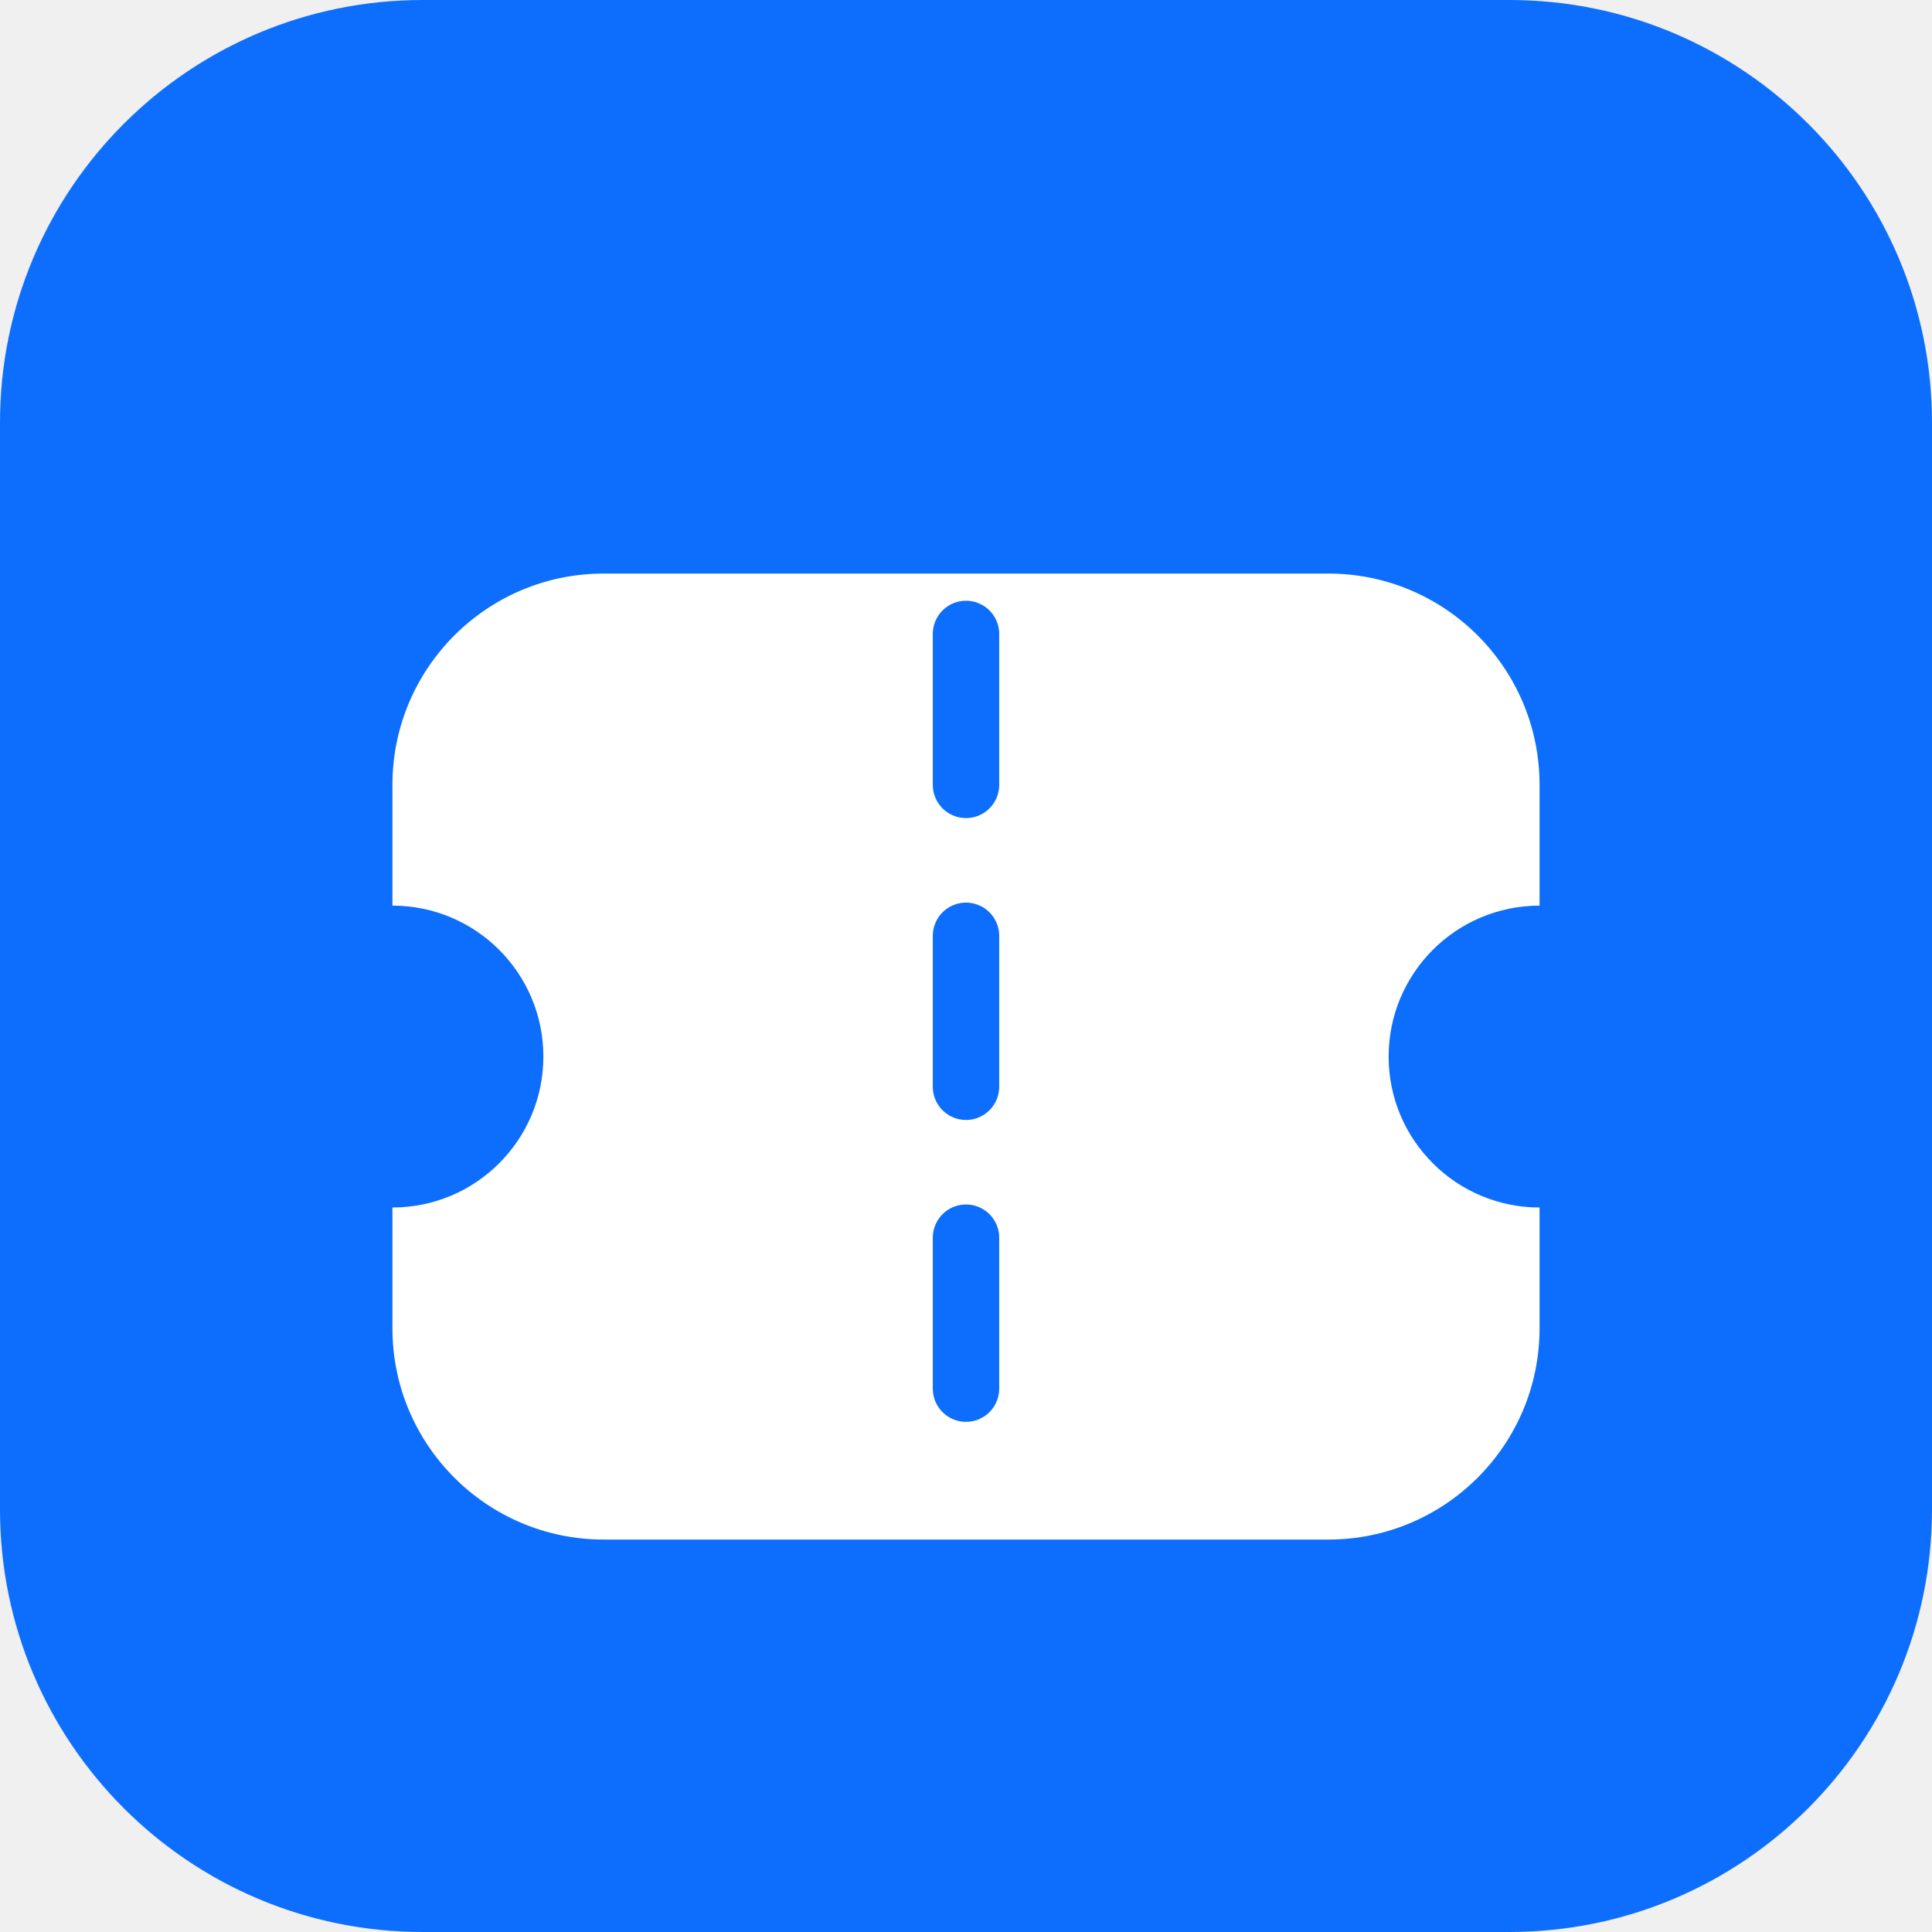
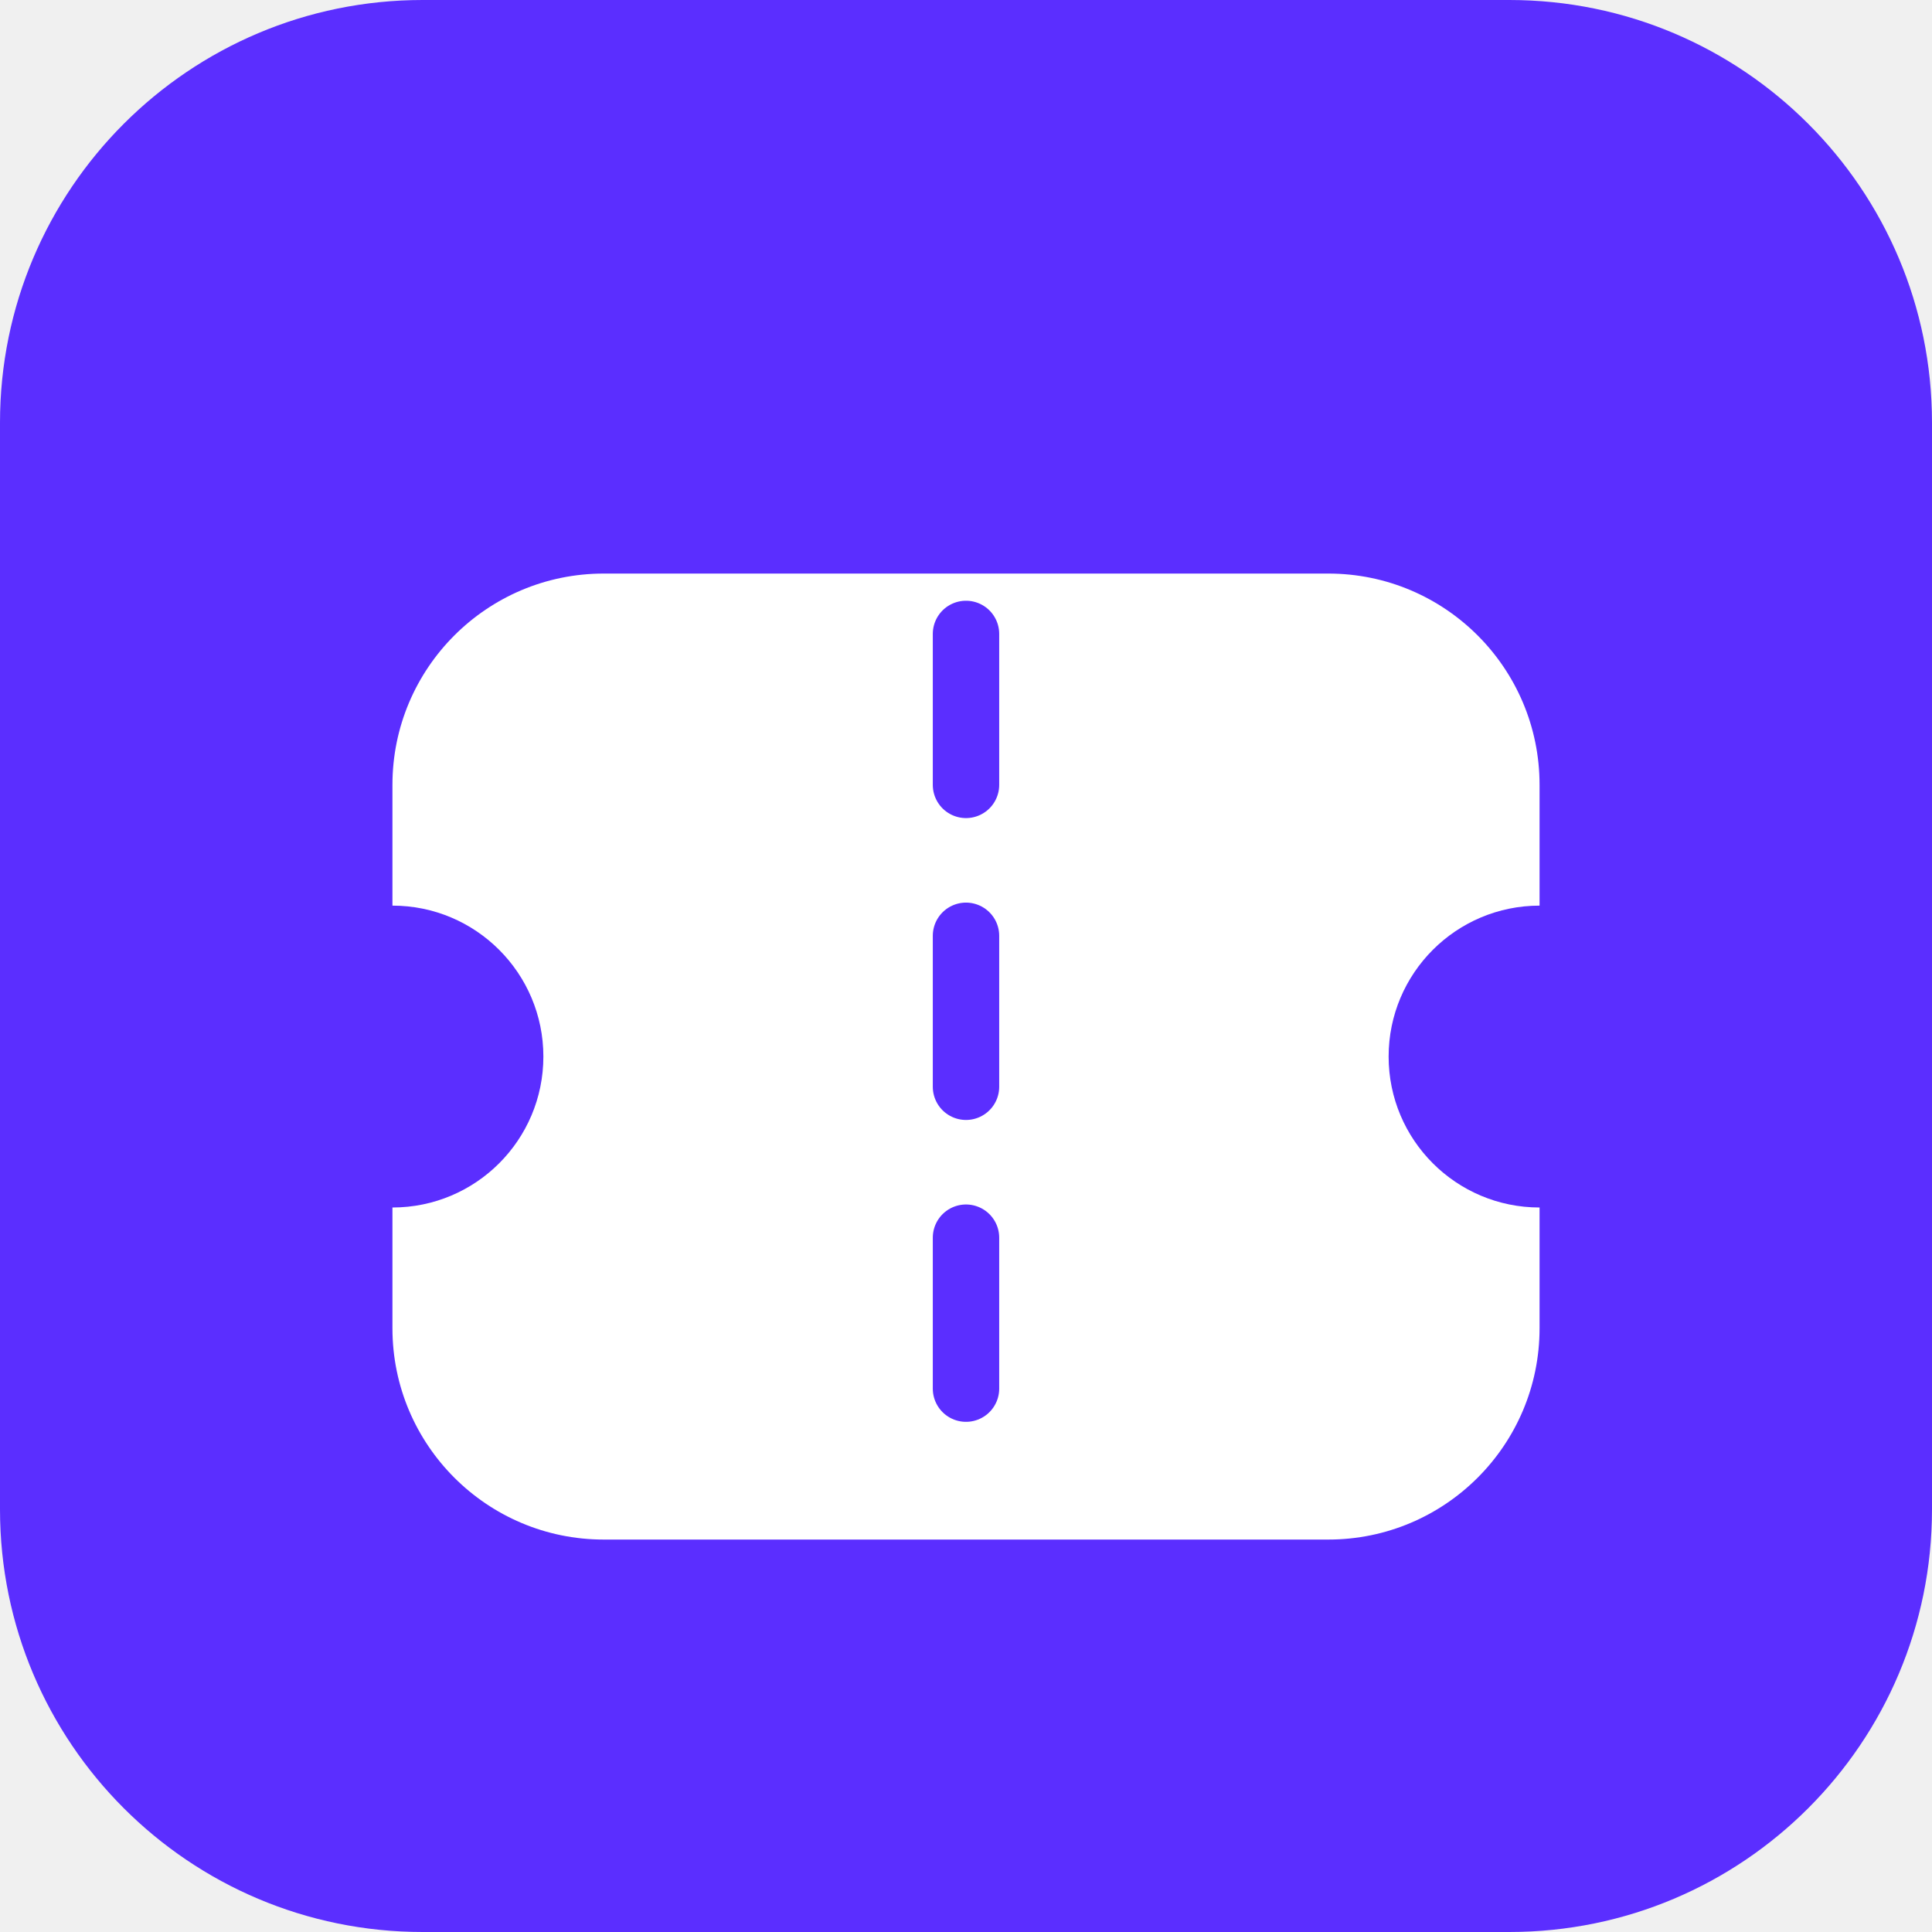
<svg xmlns="http://www.w3.org/2000/svg" viewBox="0 0 64 64">
-   <rect width="64" height="64" rx="14" fill="#0d6efd" />
+   <rect width="64" height="64" rx="14" fill="#5B2EFF" />
  <path d="M13 26              a7 7 0 0 1 7 -7              h24              a7 7 0 0 1 7 7              v4              a5 5 0 0 0 0 10              v4              a7 7 0 0 1 -7 7              h-24              a7 7 0 0 1 -7 -7              v-4              a5 5 0 0 0 0 -10              z" fill="white" />
-   <line x1="32" y1="21" x2="32" y2="26" stroke="#0d6efd" stroke-width="2.2" stroke-linecap="round" />
-   <line x1="32" y1="31" x2="32" y2="36" stroke="#0d6efd" stroke-width="2.2" stroke-linecap="round" />
-   <line x1="32" y1="41" x2="32" y2="46" stroke="#0d6efd" stroke-width="2.2" stroke-linecap="round" />
+   <line x1="32" y1="21" x2="32" y2="26" stroke="#5B2EFF" stroke-width="2.2" stroke-linecap="round" />
+   <line x1="32" y1="31" x2="32" y2="36" stroke="#5B2EFF" stroke-width="2.2" stroke-linecap="round" />
+   <line x1="32" y1="41" x2="32" y2="46" stroke="#5B2EFF" stroke-width="2.2" stroke-linecap="round" />
</svg>
